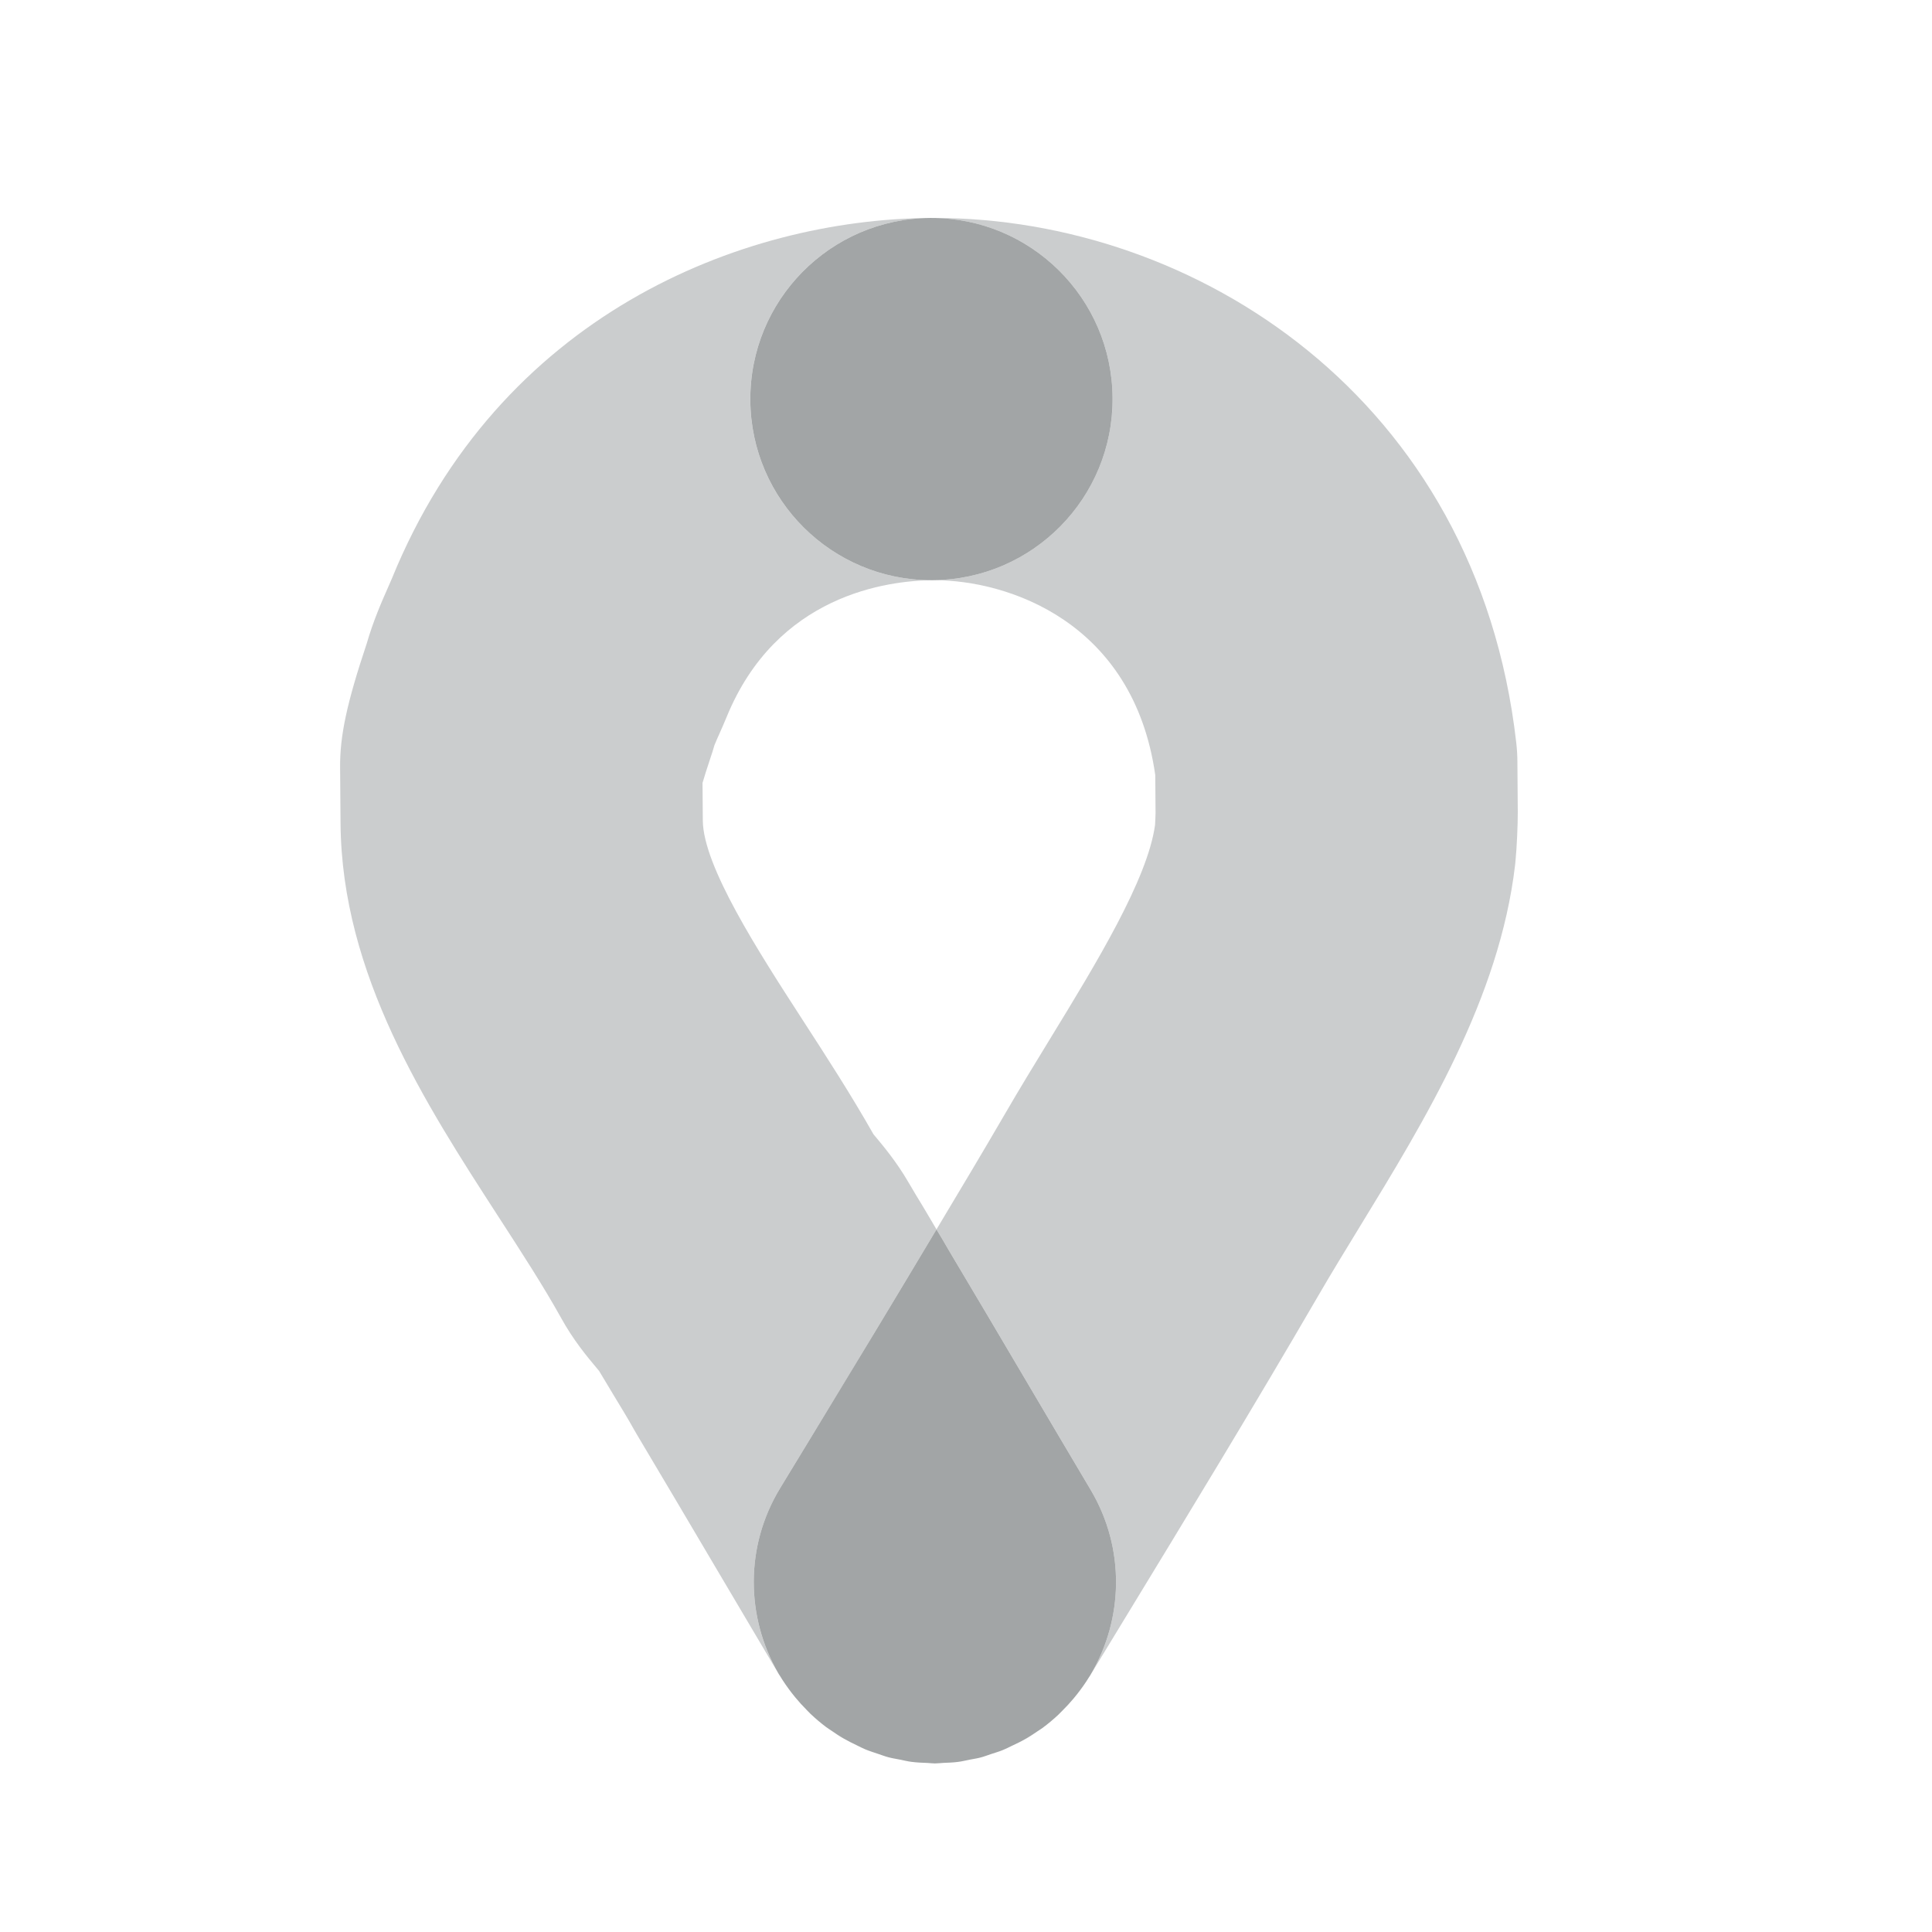
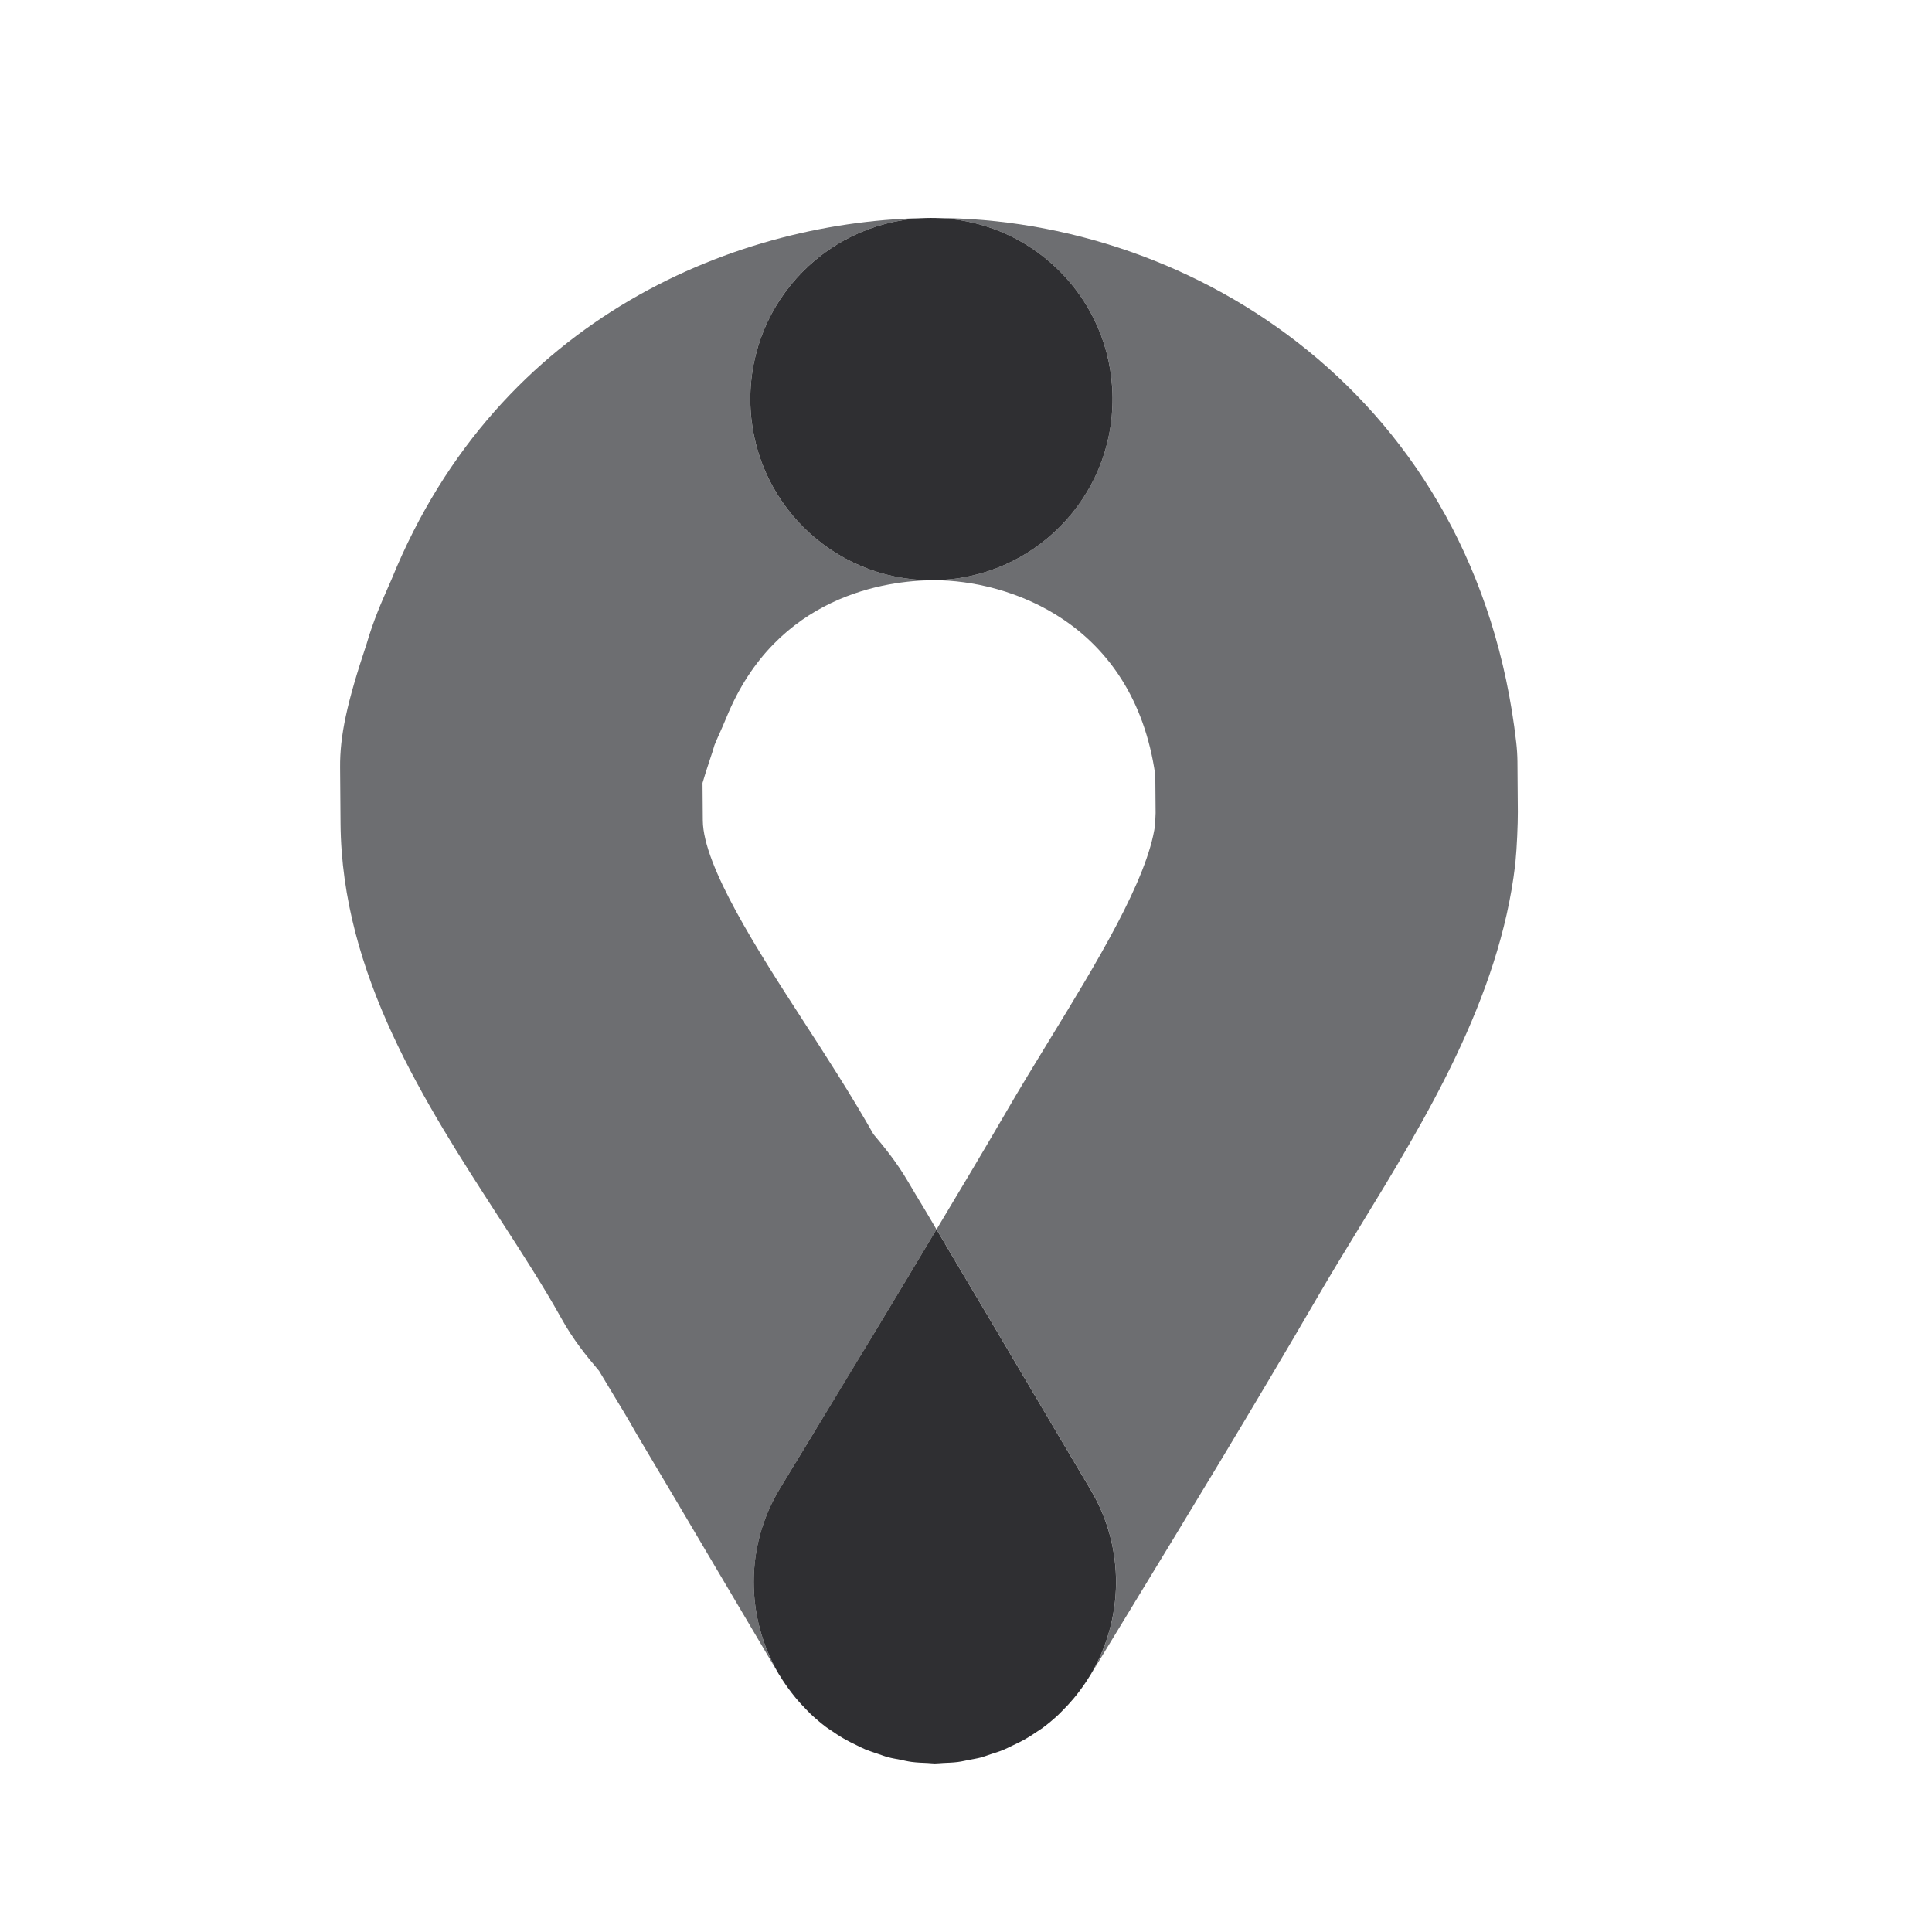
- <svg xmlns="http://www.w3.org/2000/svg" version="1.1" x="0px" y="0px" width="80px" height="80px" viewBox="0 0 80 80" enable-background="new 0 0 80 80" xml:space="preserve">
+ <svg xmlns="http://www.w3.org/2000/svg" version="1.1" id="Laag_1" x="0px" y="0px" width="80px" height="80px" viewBox="0 0 80 80" enable-background="new 0 0 80 80" xml:space="preserve">
  <g id="_x3C_Guides_x3E_" display="none">
</g>
  <g id="BG">
</g>
-   <g id="Laag_1">
+   <g id="Laag_1_1_">
</g>
-   <g id="Capa_1">
-     <path fill="none" d="M30.082,29.707c-0.114,0.273-0.199,0.467-0.287,0.664c-0.069,0.158-0.147,0.321-0.21,0.485   c-0.027,0.1-0.057,0.198-0.089,0.296c-0.009,0.027-0.042,0.126-0.051,0.153c-0.175,0.519-0.286,0.879-0.354,1.115l0.012,1.555   c0.015,1.894,2.299,5.423,4.134,8.26c0.984,1.521,2.001,3.091,2.932,4.732l0.039,0.047c0.362,0.432,0.909,1.083,1.406,1.936   c0.204,0.352,0.413,0.695,0.625,1.044c0.183,0.301,0.359,0.609,0.54,0.914c0.944-1.58,1.893-3.16,2.81-4.738   c0.603-1.04,1.254-2.107,1.911-3.182c1.886-3.085,4.021-6.575,4.329-8.827c0.01-0.15,0.018-0.371,0.021-0.495l-0.012-1.57   c-0.905-6.364-6.114-8.07-9.146-8.07c-0.021,0-0.042,0-0.063,0C36.748,24.04,32.152,24.623,30.082,29.707z" />
-     <path fill="#CBCDCE" d="M33.552,70.957c-0.055-0.052-0.104-0.106-0.155-0.159C33.448,70.851,33.498,70.906,33.552,70.957z" />
-     <path fill="#CBCDCE" d="M41.038,72.631c-0.143,0.047-0.283,0.102-0.429,0.14C40.754,72.732,40.896,72.678,41.038,72.631z" />
-     <path fill="#CBCDCE" d="M32.925,70.277c-0.051-0.062-0.101-0.123-0.148-0.186C32.825,70.154,32.874,70.216,32.925,70.277z" />
-     <path fill="#CBCDCE" d="M34.438,71.669c-0.076-0.053-0.156-0.102-0.23-0.156C34.282,71.568,34.362,71.616,34.438,71.669z" />
-     <path fill="#CBCDCE" d="M42.544,71.964c0.145-0.086,0.279-0.183,0.416-0.276c-0.166,0.113-0.334,0.223-0.507,0.322   C42.483,71.992,42.515,71.981,42.544,71.964z" />
-     <path fill="#CBCDCE" d="M36.361,72.623c-0.175-0.059-0.352-0.113-0.524-0.185C36.009,72.51,36.185,72.564,36.361,72.623z" />
-     <path fill="#CBCDCE" d="M37.265,72.86c-0.158-0.031-0.318-0.056-0.477-0.098C36.945,72.805,37.106,72.829,37.265,72.86z" />
-     <path fill="#CBCDCE" d="M35.488,72.272c-0.191-0.092-0.382-0.185-0.569-0.294C35.104,72.087,35.296,72.181,35.488,72.272z" />
-     <path fill="#CBCDCE" d="M40.162,72.86c-0.167,0.032-0.331,0.073-0.5,0.095C39.829,72.935,39.995,72.893,40.162,72.86z" />
-     <path fill="#CBCDCE" d="M41.893,72.293c-0.116,0.055-0.228,0.115-0.347,0.163C41.663,72.408,41.776,72.348,41.893,72.293z" />
-     <path fill="#CBCDCE" d="M32.304,61.62l1.366-2.246c1.69-2.776,3.406-5.617,5.108-8.466c-0.181-0.305-0.357-0.613-0.54-0.914   c-0.212-0.349-0.421-0.692-0.625-1.044c-0.497-0.853-1.044-1.504-1.406-1.936l-0.039-0.047c-0.931-1.642-1.947-3.212-2.932-4.732   c-1.835-2.837-4.119-6.366-4.134-8.26l-0.012-1.555c0.068-0.236,0.18-0.597,0.354-1.115c0.009-0.027,0.042-0.126,0.051-0.153   c0.032-0.098,0.062-0.196,0.089-0.296c0.063-0.164,0.141-0.327,0.21-0.485c0.088-0.197,0.173-0.391,0.287-0.664   c2.07-5.084,6.666-5.667,8.546-5.682c-0.02,0-0.039,0-0.06,0c-4.115,0-7.467-3.319-7.499-7.441c-0.032-4.143,3.3-7.526,7.441-7.559   c-7.858,0.062-17.85,4.041-22.285,14.939l-0.15,0.344c-0.264,0.597-0.616,1.394-0.889,2.34c-0.825,2.468-1.114,3.825-1.102,5.136   l0.018,2.307c0.048,6.261,3.498,11.591,6.541,16.294c0.961,1.484,1.868,2.886,2.579,4.165c0.515,0.94,1.105,1.645,1.497,2.11   l0.089,0.107c0.197,0.334,0.402,0.674,0.61,1.016c0.283,0.466,0.572,0.938,0.836,1.411c0.036,0.065,0.073,0.13,0.112,0.194   c1.068,1.792,2.15,3.624,3.238,5.466c0.869,1.472,1.741,2.949,2.615,4.42C30.894,66.978,30.828,64.047,32.304,61.62z" />
-     <path fill="#CBCDCE" d="M38.719,73.018c0.112,0,0.226-0.018,0.339-0.022c-0.115,0.006-0.23,0.022-0.346,0.022   C38.714,73.018,38.716,73.018,38.719,73.018z" />
-     <path fill="#CBCDCE" d="M45.095,69.448c-0.15,0.245-0.315,0.476-0.488,0.696C44.782,69.92,44.947,69.689,45.095,69.448z" />
-     <path fill="#CBCDCE" d="M43.825,71.001c-0.21,0.195-0.429,0.38-0.657,0.548C43.4,71.378,43.618,71.193,43.825,71.001z" />
-     <path fill="#CBCDCE" d="M45.165,69.339l-0.029,0.049C45.146,69.371,45.155,69.355,45.165,69.339z" />
-     <path fill="#CBCDCE" d="M32.265,69.349c0.009,0.015,0.02,0.026,0.028,0.041c-0.015-0.023-0.031-0.046-0.045-0.069   C32.253,69.33,32.259,69.339,32.265,69.349z" />
-     <path fill="#CBCDCE" d="M38.425,72.999c-0.227-0.009-0.451-0.017-0.677-0.046C37.972,72.982,38.198,72.99,38.425,72.999z" />
-     <path fill="#CBCDCE" d="M44.456,70.329c-0.147,0.177-0.303,0.344-0.464,0.504C44.155,70.671,44.31,70.504,44.456,70.329z" />
-     <path fill="#CBCDCE" d="M40.609,72.771c-0.148,0.039-0.298,0.061-0.447,0.09C40.312,72.831,40.462,72.809,40.609,72.771z" />
-     <path fill="#CBCDCE" d="M42.453,72.01c-0.184,0.105-0.372,0.195-0.561,0.283C42.082,72.205,42.271,72.115,42.453,72.01z" />
-     <path fill="#CBCDCE" d="M44.606,70.145c-0.049,0.063-0.1,0.124-0.15,0.185C44.507,70.269,44.558,70.207,44.606,70.145z" />
-     <path fill="#CBCDCE" d="M45.12,69.413l0.016-0.025c-0.013,0.021-0.027,0.04-0.041,0.061C45.103,69.436,45.112,69.426,45.12,69.413z   " />
-     <path fill="#CBCDCE" d="M41.546,72.456c-0.166,0.068-0.338,0.119-0.508,0.175C41.209,72.575,41.38,72.523,41.546,72.456z" />
-     <path fill="#CBCDCE" d="M43.992,70.833c-0.056,0.056-0.108,0.113-0.167,0.168C43.883,70.947,43.937,70.889,43.992,70.833z" />
-     <path fill="#CBCDCE" d="M43.168,71.549c-0.066,0.049-0.14,0.092-0.208,0.139C43.028,71.641,43.101,71.599,43.168,71.549z" />
-     <path fill="#CBCDCE" d="M33.396,70.798c-0.164-0.165-0.322-0.339-0.472-0.521C33.072,70.457,33.229,70.631,33.396,70.798z" />
-     <path fill="#CBCDCE" d="M34.208,71.513c-0.229-0.172-0.447-0.357-0.656-0.556C33.759,71.152,33.977,71.339,34.208,71.513z" />
-     <path fill="#CBCDCE" d="M34.815,71.925c0.033,0.021,0.07,0.034,0.104,0.054c-0.164-0.096-0.323-0.201-0.48-0.31   C34.563,71.755,34.685,71.845,34.815,71.925z" />
-     <path fill="#CBCDCE" d="M32.776,70.092c-0.172-0.224-0.335-0.456-0.483-0.702C32.438,69.632,32.602,69.865,32.776,70.092z" />
-     <path fill="#CBCDCE" d="M62.784,30.745c-1.632-14.291-13.32-21.72-24.091-21.72c-0.041,0-0.082,0-0.123,0   c4.115,0,7.467,3.319,7.499,7.441c0.032,4.143-3.3,7.526-7.441,7.559c0.021,0,0.041,0,0.063,0c3.032,0,8.241,1.706,9.146,8.07   l0.012,1.57c-0.003,0.124-0.011,0.345-0.021,0.495c-0.309,2.252-2.443,5.742-4.329,8.827c-0.657,1.074-1.309,2.142-1.911,3.182   c-0.917,1.578-1.865,3.158-2.81,4.738c0.176,0.295,0.357,0.588,0.523,0.885c1.063,1.782,2.139,3.604,3.22,5.435   c0.876,1.484,1.757,2.975,2.638,4.457c1.451,2.44,1.355,5.37,0.006,7.654l1.317-2.165c2.667-4.38,5.425-8.909,8.079-13.476   c0.551-0.951,1.141-1.914,1.734-2.885c2.716-4.44,5.793-9.474,6.441-14.99c0.005-0.044,0.01-0.088,0.014-0.133   c0.059-0.588,0.1-1.565,0.098-2.062l-0.016-2.089C62.831,31.274,62.814,31.009,62.784,30.745z" />
-     <path fill="#CBCDCE" d="M32.248,69.32c-0.009-0.016-0.019-0.031-0.027-0.046C32.229,69.29,32.239,69.305,32.248,69.32z" />
-     <path fill="#CBCDCE" d="M37.748,72.953c-0.163-0.021-0.321-0.061-0.483-0.093C37.427,72.893,37.587,72.933,37.748,72.953z" />
-     <path fill="#CBCDCE" d="M38.705,73.018c0.003,0,0.005,0,0.007,0c-0.096,0-0.191-0.015-0.287-0.019   C38.519,73.002,38.611,73.018,38.705,73.018z" />
-     <path fill="#CBCDCE" d="M39.662,72.955c-0.202,0.026-0.403,0.031-0.604,0.04C39.259,72.986,39.462,72.981,39.662,72.955z" />
-     <path fill="#CBCDCE" d="M35.837,72.438c-0.119-0.05-0.232-0.11-0.349-0.166C35.604,72.328,35.72,72.39,35.837,72.438z" />
-     <path fill="#CBCDCE" d="M36.788,72.763c-0.145-0.038-0.285-0.093-0.427-0.14C36.504,72.67,36.644,72.725,36.788,72.763z" />
-     <path fill="#A2A5A6" d="M45.159,61.685c-0.881-1.482-1.762-2.973-2.638-4.457c-1.081-1.831-2.156-3.652-3.22-5.435   c-0.166-0.297-0.348-0.59-0.523-0.885c-1.702,2.849-3.418,5.689-5.108,8.466l-1.366,2.246c-1.476,2.427-1.41,5.357-0.083,7.654   c0.009,0.015,0.019,0.03,0.027,0.046c0.014,0.023,0.03,0.046,0.045,0.069c0.148,0.246,0.312,0.479,0.483,0.702   c0.048,0.063,0.098,0.124,0.148,0.186c0.149,0.182,0.308,0.355,0.472,0.521c0.052,0.053,0.101,0.107,0.155,0.159   c0.209,0.198,0.428,0.384,0.656,0.556c0.074,0.055,0.154,0.104,0.23,0.156c0.157,0.108,0.316,0.214,0.48,0.31   c0.188,0.109,0.378,0.202,0.569,0.294c0.116,0.056,0.229,0.116,0.349,0.166c0.173,0.071,0.35,0.126,0.524,0.185   c0.142,0.047,0.282,0.102,0.427,0.14c0.158,0.042,0.318,0.066,0.477,0.098c0.162,0.032,0.32,0.072,0.483,0.093   c0.226,0.029,0.45,0.037,0.677,0.046c0.096,0.004,0.191,0.019,0.287,0.019c0.115,0,0.23-0.017,0.346-0.022   c0.201-0.009,0.402-0.014,0.604-0.04c0.169-0.021,0.333-0.063,0.5-0.095c0.149-0.029,0.299-0.051,0.447-0.09   c0.146-0.038,0.286-0.093,0.429-0.14c0.17-0.056,0.342-0.106,0.508-0.175c0.119-0.048,0.23-0.108,0.347-0.163   c0.188-0.088,0.377-0.178,0.561-0.283c0.173-0.1,0.341-0.209,0.507-0.322c0.068-0.047,0.142-0.09,0.208-0.139   c0.229-0.168,0.447-0.353,0.657-0.548c0.059-0.055,0.111-0.112,0.167-0.168c0.161-0.16,0.316-0.327,0.464-0.504   c0.051-0.061,0.102-0.122,0.15-0.185c0.173-0.221,0.338-0.451,0.488-0.696c0.014-0.021,0.028-0.04,0.041-0.061l0.029-0.049   C46.515,67.055,46.61,64.125,45.159,61.685z" />
-     <path fill="#A2A5A6" d="M31.069,16.584c0.032,4.122,3.384,7.441,7.499,7.441c0.021,0,0.04,0,0.06,0   c4.142-0.032,7.474-3.416,7.441-7.559c-0.032-4.122-3.384-7.441-7.499-7.441c-0.02,0-0.039,0-0.06,0   C34.369,9.058,31.037,12.441,31.069,16.584z" />
-   </g>
+   <path fill="#CBCDCE" d="M33.552,70.957c-0.055-0.052-0.104-0.105-0.155-0.159C33.448,70.852,33.498,70.906,33.552,70.957z" />
+   <path fill="#CBCDCE" d="M41.038,72.631c-0.144,0.047-0.283,0.102-0.429,0.141C40.754,72.732,40.896,72.678,41.038,72.631z" />
+   <path fill="#CBCDCE" d="M32.925,70.277c-0.051-0.063-0.101-0.123-0.148-0.187C32.825,70.154,32.874,70.216,32.925,70.277z" />
+   <path fill="#CBCDCE" d="M34.438,71.669c-0.076-0.053-0.156-0.103-0.23-0.155C34.282,71.568,34.362,71.616,34.438,71.669z" />
+   <path fill="#CBCDCE" d="M42.544,71.964c0.146-0.086,0.278-0.183,0.416-0.276c-0.166,0.113-0.334,0.224-0.507,0.322  C42.482,71.992,42.516,71.98,42.544,71.964z" />
+   <path fill="#CBCDCE" d="M36.361,72.623c-0.175-0.059-0.352-0.113-0.524-0.186C36.009,72.51,36.185,72.564,36.361,72.623z" />
+   <path fill="#CBCDCE" d="M37.265,72.859c-0.158-0.03-0.318-0.055-0.477-0.098C36.945,72.805,37.106,72.829,37.265,72.859z" />
+   <path fill="#CBCDCE" d="M35.488,72.271c-0.191-0.092-0.382-0.185-0.569-0.293C35.104,72.087,35.296,72.182,35.488,72.271z" />
+   <path fill="#CBCDCE" d="M40.162,72.859c-0.167,0.033-0.331,0.074-0.5,0.096C39.829,72.936,39.995,72.893,40.162,72.859z" />
+   <path fill="#CBCDCE" d="M41.893,72.293c-0.115,0.055-0.228,0.115-0.347,0.163C41.663,72.408,41.775,72.348,41.893,72.293z" />
+   <path fill="#6D6E71" d="M32.304,61.62l1.366-2.246c1.69-2.776,3.406-5.617,5.108-8.466c-0.181-0.305-0.357-0.613-0.54-0.914  c-0.212-0.35-0.421-0.692-0.625-1.044c-0.497-0.853-1.044-1.505-1.406-1.937l-0.039-0.047c-0.931-1.642-1.947-3.212-2.932-4.732  c-1.835-2.836-4.119-6.365-4.134-8.259L29.09,32.42c0.068-0.236,0.18-0.597,0.354-1.115c0.009-0.027,0.042-0.126,0.051-0.153  c0.032-0.098,0.062-0.196,0.089-0.296c0.063-0.164,0.141-0.327,0.21-0.485c0.088-0.197,0.173-0.391,0.287-0.664  c2.07-5.084,6.666-5.667,8.546-5.682c-0.02,0-0.039,0-0.06,0c-4.115,0-7.467-3.319-7.499-7.441c-0.032-4.143,3.3-7.526,7.441-7.559  c-7.858,0.062-17.85,4.041-22.285,14.939l-0.15,0.344c-0.264,0.597-0.616,1.394-0.889,2.34c-0.825,2.468-1.114,3.825-1.102,5.136  l0.018,2.307c0.048,6.261,3.498,11.591,6.541,16.294c0.961,1.484,1.868,2.887,2.579,4.165c0.515,0.94,1.105,1.646,1.497,2.11  l0.089,0.107c0.197,0.334,0.402,0.674,0.61,1.016c0.283,0.466,0.572,0.938,0.836,1.41c0.036,0.065,0.073,0.131,0.112,0.195  c1.068,1.791,2.15,3.623,3.238,5.465c0.869,1.473,1.741,2.949,2.615,4.42C30.894,66.979,30.828,64.047,32.304,61.62z" />
+   <path fill="#CBCDCE" d="M38.719,73.018c0.112,0,0.226-0.018,0.339-0.021c-0.115,0.006-0.23,0.021-0.346,0.021  C38.714,73.018,38.716,73.018,38.719,73.018z" />
+   <path fill="#CBCDCE" d="M45.096,69.448c-0.15,0.245-0.316,0.476-0.488,0.696C44.782,69.92,44.947,69.689,45.096,69.448z" />
+   <path fill="#CBCDCE" d="M43.825,71.001c-0.21,0.194-0.429,0.38-0.657,0.548C43.4,71.378,43.618,71.193,43.825,71.001z" />
+   <path fill="#CBCDCE" d="M45.165,69.339l-0.028,0.05C45.146,69.371,45.154,69.355,45.165,69.339z" />
+   <path fill="#CBCDCE" d="M32.265,69.35c0.009,0.015,0.02,0.025,0.028,0.041c-0.015-0.023-0.031-0.047-0.045-0.07  C32.253,69.33,32.259,69.339,32.265,69.35z" />
+   <path fill="#CBCDCE" d="M38.425,72.999c-0.227-0.009-0.451-0.017-0.677-0.046C37.972,72.982,38.198,72.99,38.425,72.999z" />
+   <path fill="#CBCDCE" d="M44.456,70.329c-0.147,0.177-0.304,0.344-0.464,0.504C44.154,70.671,44.311,70.504,44.456,70.329z" />
+   <path fill="#CBCDCE" d="M40.609,72.771c-0.148,0.039-0.298,0.061-0.447,0.09C40.312,72.831,40.462,72.809,40.609,72.771z" />
+   <path fill="#CBCDCE" d="M42.453,72.01c-0.184,0.105-0.372,0.195-0.561,0.283C42.082,72.205,42.271,72.115,42.453,72.01z" />
+   <path fill="#CBCDCE" d="M44.605,70.145c-0.049,0.063-0.1,0.125-0.149,0.186C44.507,70.27,44.559,70.207,44.605,70.145z" />
+   <path fill="#CBCDCE" d="M45.12,69.413l0.017-0.024c-0.014,0.021-0.027,0.039-0.041,0.061C45.104,69.436,45.111,69.426,45.12,69.413z  " />
+   <path fill="#CBCDCE" d="M41.546,72.456c-0.166,0.067-0.338,0.119-0.508,0.175C41.209,72.575,41.38,72.523,41.546,72.456z" />
+   <path fill="#CBCDCE" d="M43.992,70.833c-0.057,0.056-0.108,0.112-0.167,0.168C43.883,70.947,43.938,70.889,43.992,70.833z" />
+   <path fill="#CBCDCE" d="M43.168,71.549c-0.066,0.049-0.141,0.092-0.208,0.139C43.027,71.641,43.102,71.6,43.168,71.549z" />
+   <path fill="#CBCDCE" d="M33.396,70.798c-0.164-0.165-0.322-0.339-0.472-0.521C33.072,70.457,33.229,70.631,33.396,70.798z" />
+   <path fill="#CBCDCE" d="M34.208,71.514c-0.229-0.173-0.447-0.357-0.656-0.557C33.759,71.152,33.977,71.339,34.208,71.514z" />
+   <path fill="#CBCDCE" d="M34.815,71.925c0.033,0.021,0.07,0.034,0.104,0.054c-0.164-0.096-0.323-0.201-0.48-0.31  C34.563,71.755,34.685,71.845,34.815,71.925z" />
+   <path fill="#CBCDCE" d="M32.776,70.092c-0.172-0.224-0.335-0.456-0.483-0.701C32.438,69.632,32.602,69.865,32.776,70.092z" />
+   <path fill="#6D6E71" d="M62.784,30.745c-1.632-14.291-13.32-21.72-24.091-21.72c-0.041,0-0.082,0-0.123,0  c4.116,0,7.467,3.319,7.499,7.441c0.033,4.143-3.299,7.526-7.44,7.559c0.021,0,0.041,0,0.063,0c3.032,0,8.241,1.706,9.146,8.07  l0.013,1.57c-0.004,0.124-0.012,0.345-0.021,0.495c-0.309,2.252-2.443,5.742-4.329,8.826c-0.657,1.074-1.31,2.143-1.911,3.183  c-0.917,1.578-1.865,3.158-2.81,4.738c0.176,0.295,0.357,0.588,0.523,0.885c1.063,1.782,2.139,3.604,3.221,5.435  c0.875,1.484,1.756,2.976,2.638,4.457c1.45,2.44,1.354,5.371,0.006,7.654l1.317-2.165c2.666-4.38,5.425-8.909,8.078-13.476  c0.551-0.951,1.142-1.914,1.734-2.885c2.717-4.44,5.793-9.475,6.441-14.99c0.005-0.044,0.01-0.088,0.014-0.133  c0.059-0.588,0.1-1.565,0.098-2.062l-0.016-2.089C62.831,31.274,62.814,31.009,62.784,30.745z" />
+   <path fill="#CBCDCE" d="M32.248,69.32c-0.009-0.016-0.019-0.031-0.027-0.047C32.229,69.29,32.239,69.305,32.248,69.32z" />
+   <path fill="#CBCDCE" d="M37.748,72.953c-0.163-0.021-0.321-0.061-0.483-0.094C37.427,72.893,37.587,72.934,37.748,72.953z" />
+   <path fill="#CBCDCE" d="M38.705,73.018c0.003,0,0.005,0,0.007,0c-0.096,0-0.191-0.015-0.287-0.019  C38.519,73.002,38.611,73.018,38.705,73.018z" />
+   <path fill="#CBCDCE" d="M39.662,72.955c-0.202,0.025-0.403,0.031-0.604,0.04C39.259,72.986,39.462,72.98,39.662,72.955z" />
+   <path fill="#CBCDCE" d="M35.837,72.438c-0.119-0.049-0.232-0.109-0.349-0.166C35.604,72.328,35.72,72.391,35.837,72.438z" />
+   <path fill="#CBCDCE" d="M36.788,72.764c-0.145-0.039-0.285-0.094-0.427-0.141C36.504,72.67,36.644,72.725,36.788,72.764z" />
+   <path fill="#2F2F32" d="M45.159,61.686c-0.882-1.482-1.763-2.974-2.638-4.457c-1.082-1.832-2.156-3.652-3.221-5.436  c-0.166-0.297-0.348-0.59-0.523-0.885c-1.702,2.849-3.418,5.689-5.108,8.466l-1.366,2.246c-1.476,2.427-1.41,5.356-0.083,7.653  c0.009,0.016,0.019,0.031,0.027,0.047c0.014,0.022,0.03,0.046,0.045,0.068c0.148,0.246,0.312,0.479,0.483,0.702  c0.048,0.063,0.098,0.124,0.148,0.187c0.149,0.182,0.308,0.354,0.472,0.521c0.052,0.054,0.101,0.107,0.155,0.159  c0.209,0.198,0.428,0.384,0.656,0.557c0.074,0.055,0.154,0.104,0.23,0.155c0.157,0.108,0.316,0.214,0.48,0.31  c0.188,0.109,0.378,0.203,0.569,0.295c0.116,0.056,0.229,0.115,0.349,0.166c0.173,0.07,0.35,0.125,0.524,0.185  c0.142,0.047,0.282,0.103,0.427,0.14c0.158,0.043,0.318,0.066,0.477,0.098c0.162,0.033,0.32,0.072,0.483,0.094  c0.226,0.029,0.45,0.037,0.677,0.046c0.096,0.004,0.191,0.019,0.287,0.019c0.115,0,0.23-0.017,0.346-0.021  c0.201-0.009,0.402-0.014,0.604-0.04c0.169-0.021,0.333-0.063,0.5-0.095c0.149-0.029,0.299-0.051,0.447-0.09  c0.146-0.039,0.285-0.094,0.429-0.141c0.17-0.056,0.342-0.105,0.508-0.175c0.119-0.048,0.229-0.108,0.347-0.163  c0.188-0.088,0.377-0.178,0.562-0.283c0.173-0.1,0.341-0.209,0.507-0.322c0.068-0.047,0.143-0.09,0.208-0.139  c0.229-0.168,0.446-0.353,0.657-0.548c0.059-0.055,0.111-0.112,0.167-0.168c0.161-0.16,0.315-0.327,0.464-0.504  c0.051-0.062,0.102-0.122,0.15-0.185c0.172-0.222,0.338-0.451,0.487-0.696c0.015-0.021,0.028-0.04,0.041-0.062l0.029-0.049  C46.516,67.055,46.609,64.125,45.159,61.686z" />
+   <path fill="#2F2F32" d="M31.069,16.584c0.032,4.122,3.384,7.441,7.499,7.441c0.021,0,0.04,0,0.06,0  c4.142-0.032,7.474-3.416,7.44-7.559c-0.031-4.122-3.383-7.441-7.499-7.441c-0.02,0-0.039,0-0.06,0  C34.369,9.058,31.037,12.441,31.069,16.584z" />
</svg>
